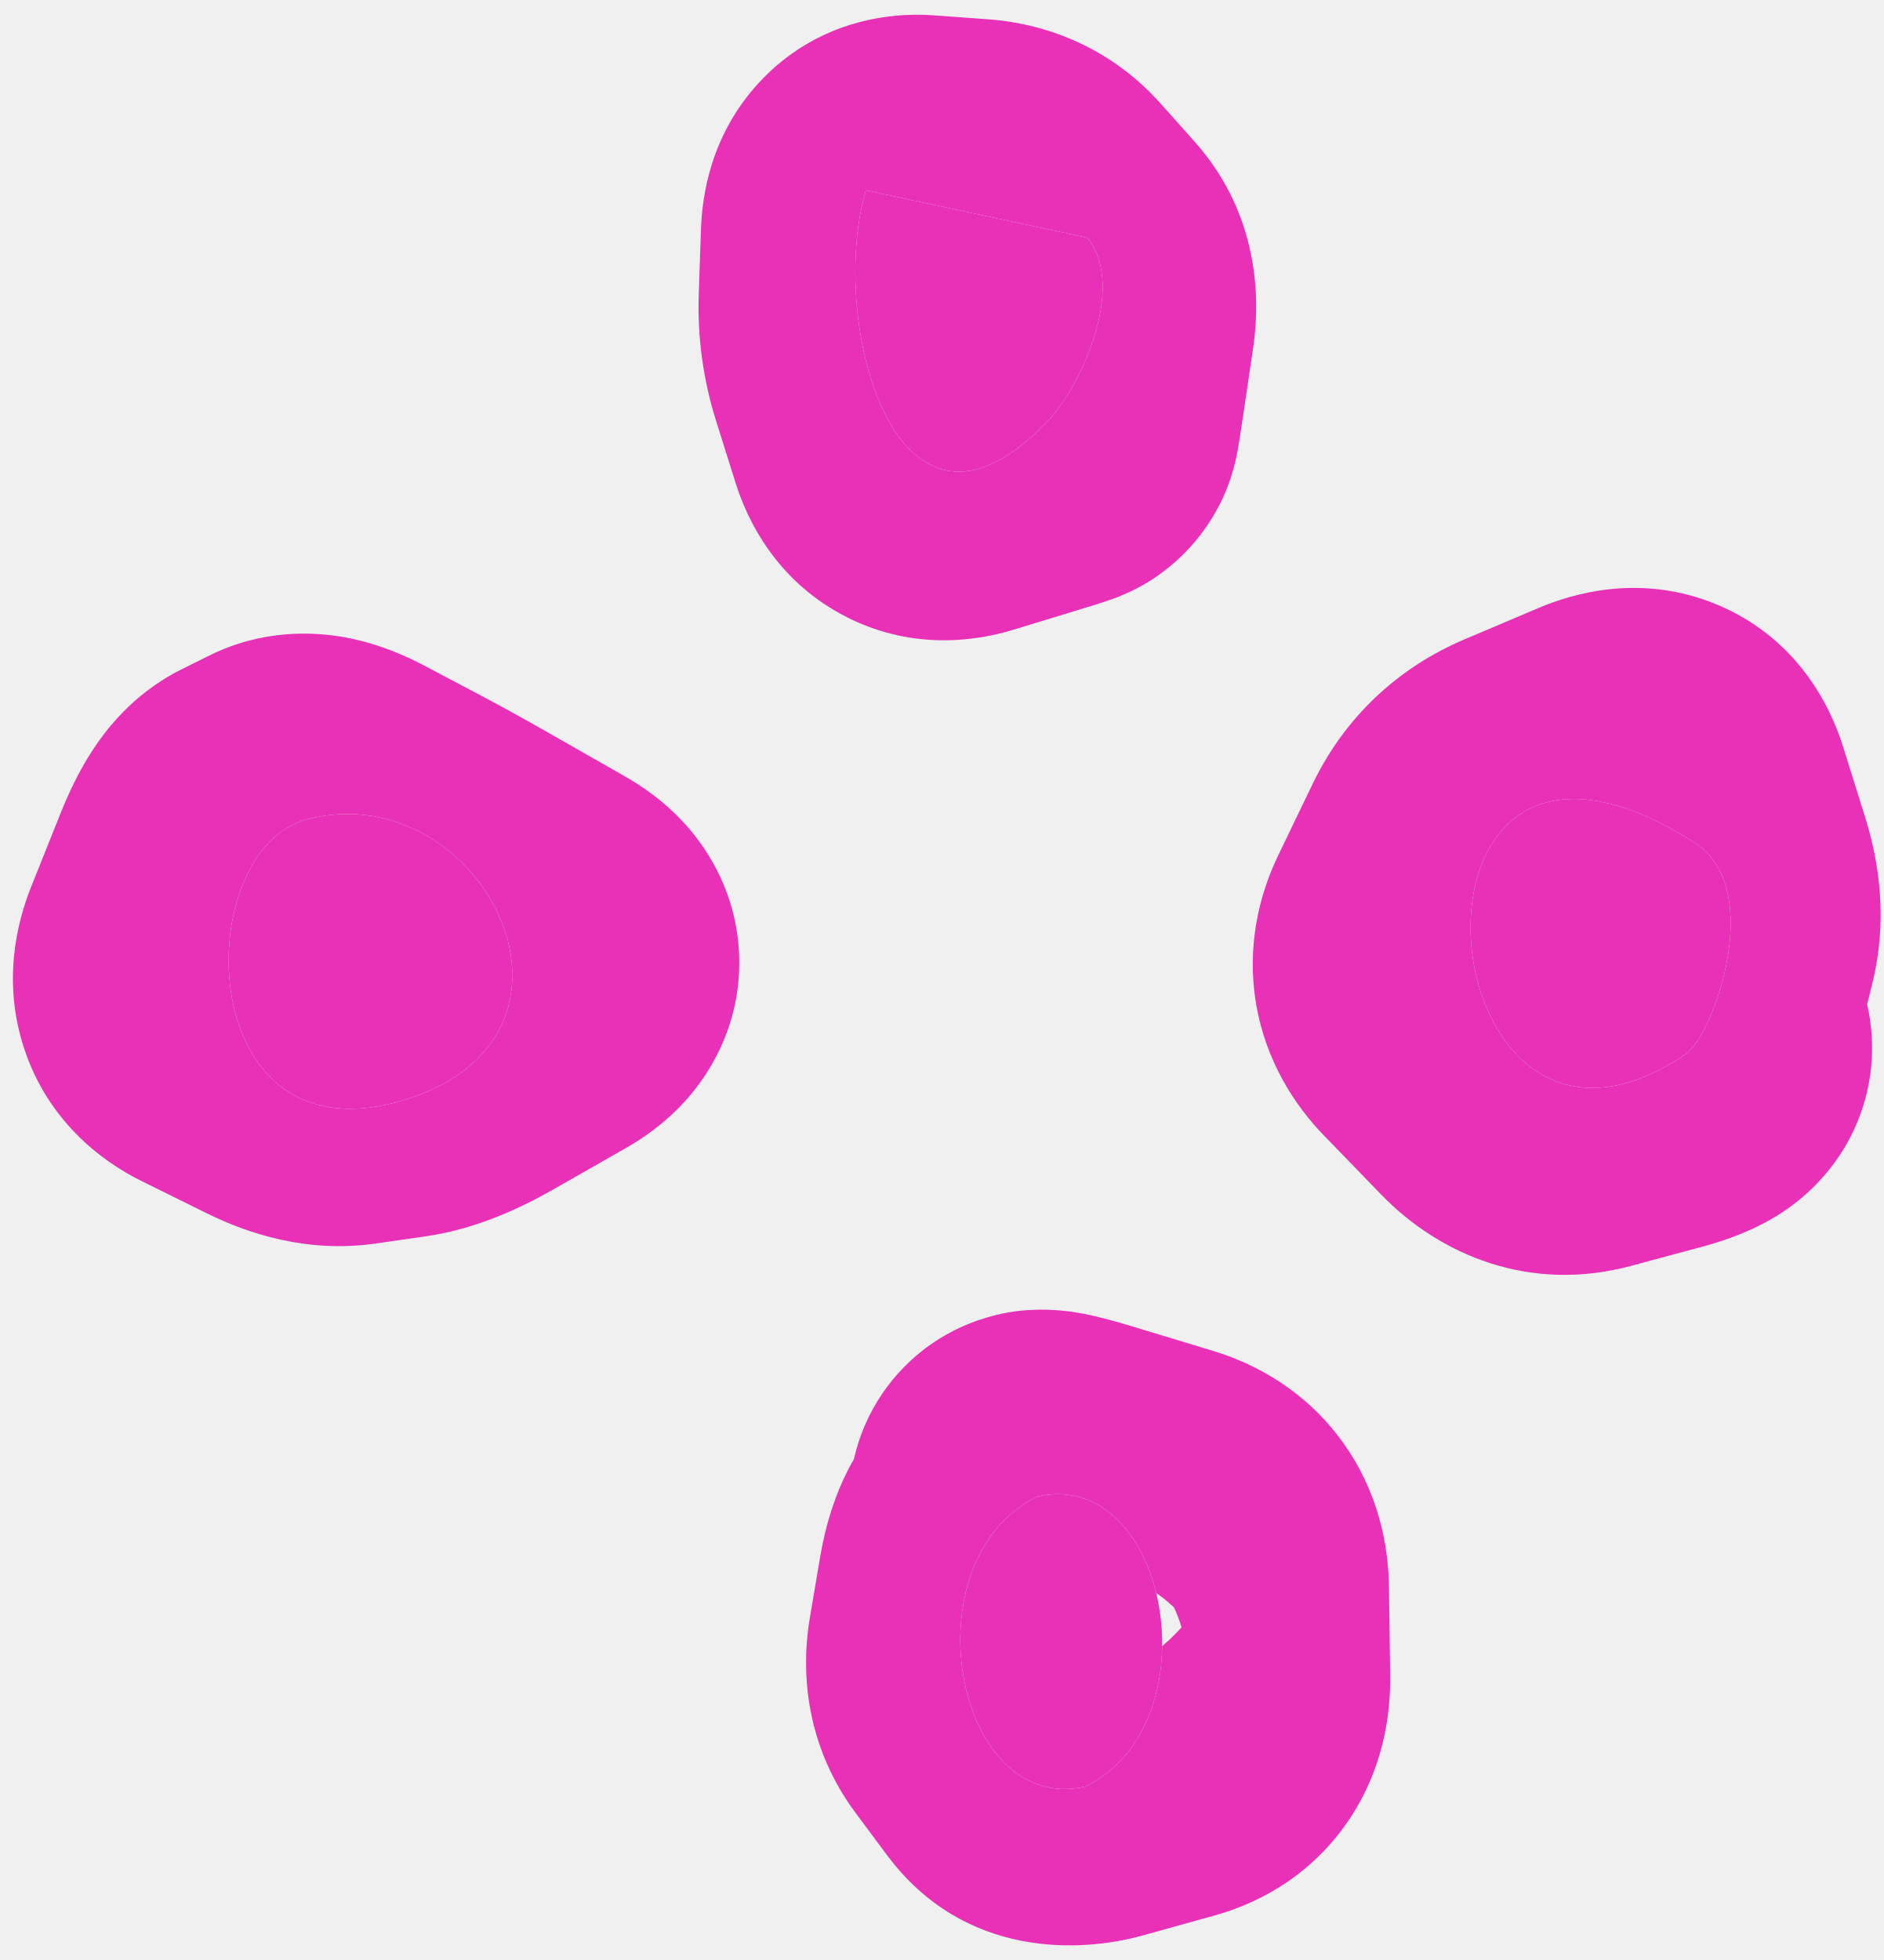
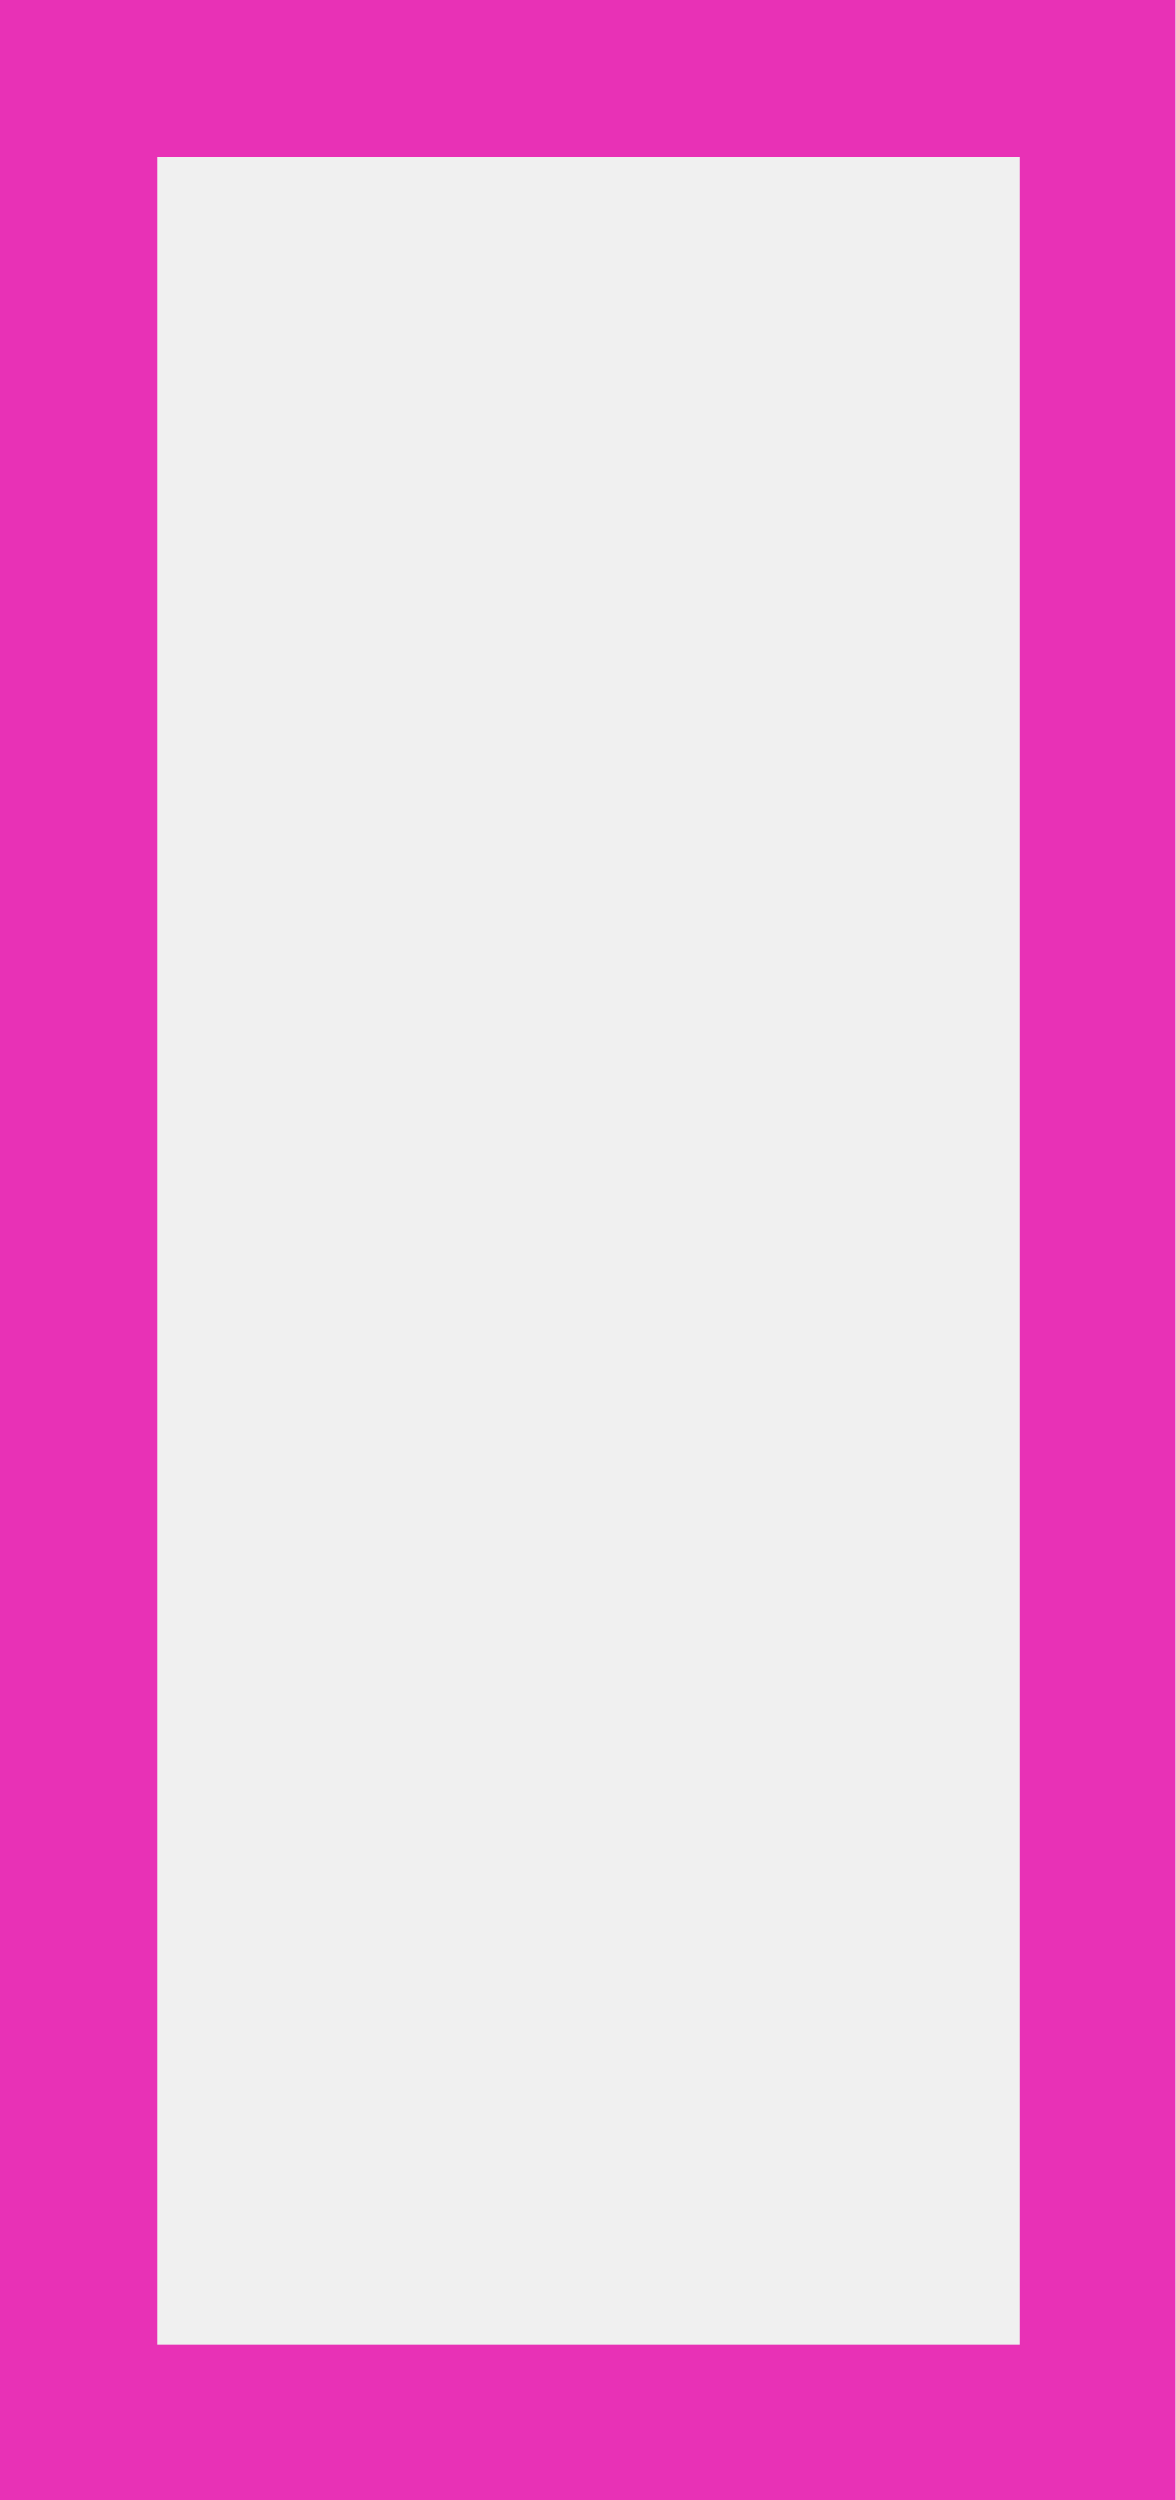
- <svg xmlns="http://www.w3.org/2000/svg" width="99" height="103" viewBox="0 0 99 103" fill="none">
-   <g clip-path="url(#clip0_8_79)">
-     <mask id="path-1-outside-1_8_79" maskUnits="userSpaceOnUse" x="0.013" y="32.779" width="39" height="33" fill="black">
-       <rect fill="white" x="0.013" y="32.779" width="39" height="33" />
-       <path d="M16.161 43.049C25.389 40.666 32.537 54.754 20.801 57.932C10.08 60.792 9.973 44.638 16.161 43.049Z" />
-     </mask>
-     <path d="M16.161 43.049C25.389 40.666 32.537 54.754 20.801 57.932C10.08 60.792 9.973 44.638 16.161 43.049Z" fill="#E831B6" />
-     <path d="M20.564 45.374L15.896 54.217L20.564 45.374ZM18.314 55.45L16.894 45.551L18.314 55.45ZM15.288 54.791L10.856 63.755L15.288 54.791ZM10.923 50.313L1.639 46.597L10.923 50.313ZM13.977 44.139L9.513 35.19L13.977 44.139ZM19.096 44.599L14.428 53.442L15.896 54.217L20.564 45.374L25.233 36.53L23.765 35.755L19.096 44.599ZM20.564 45.374L15.896 54.217C16.753 54.669 17.791 55.242 19.023 55.944L23.976 47.257L28.928 38.569C27.569 37.794 26.333 37.111 25.233 36.53L20.564 45.374ZM23.976 47.257L19.023 55.944L20.966 57.052L25.919 48.364L30.872 39.677L28.928 38.569L23.976 47.257ZM25.919 48.364L20.966 57.052L22.91 58.16L27.862 49.472L32.815 40.785L30.872 39.677L25.919 48.364ZM27.862 49.472L22.91 58.16C22.728 58.056 21.969 57.615 21.146 56.697C20.285 55.736 18.924 53.739 18.851 50.823C18.776 47.847 20.085 45.709 21.034 44.603C21.909 43.583 22.748 43.092 22.966 42.968L27.917 51.656L32.868 60.344C33.715 59.862 35.024 59.011 36.21 57.629C37.469 56.162 38.928 53.661 38.844 50.321C38.762 47.041 37.232 44.679 36.043 43.352C34.892 42.067 33.644 41.258 32.815 40.785L27.862 49.472ZM27.917 51.656L22.966 42.968L21.077 44.044L26.029 52.733L30.98 61.421L32.868 60.344L27.917 51.656ZM26.029 52.733L21.077 44.044L19.189 45.121L24.14 53.809L29.092 62.497L30.98 61.421L26.029 52.733ZM24.14 53.809L19.189 45.121C19.035 45.209 18.917 45.27 18.834 45.31C18.751 45.351 18.714 45.365 18.722 45.362C18.728 45.36 18.796 45.333 18.92 45.298C19.043 45.264 19.246 45.214 19.519 45.175L20.939 55.073L22.36 64.972C25.02 64.59 27.35 63.49 29.092 62.497L24.14 53.809ZM20.939 55.073L19.519 45.175L18.206 45.363L19.627 55.262L21.047 65.16L22.36 64.972L20.939 55.073ZM19.627 55.262L18.206 45.363L16.894 45.551L18.314 55.45L19.735 65.349L21.047 65.16L19.627 55.262ZM18.314 55.45L16.894 45.551C17.817 45.419 18.559 45.506 19.029 45.608C19.262 45.659 19.436 45.715 19.546 45.755C19.656 45.795 19.715 45.824 19.72 45.827L15.288 54.791L10.856 63.755C13.046 64.838 16.155 65.862 19.735 65.349L18.314 55.45ZM15.288 54.791L19.72 45.827L18.007 44.98L13.575 53.944L9.142 62.908L10.856 63.755L15.288 54.791ZM13.575 53.944L18.007 44.98L16.293 44.133L11.861 53.097L7.429 62.061L9.142 62.908L13.575 53.944ZM11.861 53.097L16.293 44.133C17.355 44.658 19.321 46.037 20.246 48.784C21.113 51.357 20.466 53.382 20.207 54.028L10.923 50.313L1.639 46.597C0.863 48.535 0.113 51.669 1.293 55.171C2.532 58.845 5.224 60.971 7.429 62.061L11.861 53.097ZM10.923 50.313L20.207 54.028L20.982 52.092L11.698 48.376L2.414 44.66L1.639 46.597L10.923 50.313ZM11.698 48.376L20.982 52.092L21.757 50.154L12.473 46.439L3.189 42.723L2.414 44.66L11.698 48.376ZM12.473 46.439L21.757 50.154C21.883 49.842 21.853 49.99 21.608 50.366C21.476 50.568 21.203 50.956 20.759 51.41C20.325 51.855 19.566 52.525 18.44 53.087L13.977 44.139L9.513 35.19C6.936 36.476 5.497 38.459 4.866 39.424C4.119 40.567 3.581 41.744 3.189 42.723L12.473 46.439ZM13.977 44.139L18.44 53.087L19.168 52.724L14.705 43.775L10.241 34.827L9.513 35.19L13.977 44.139ZM14.705 43.775L19.168 52.724L19.896 52.361L15.433 43.412L10.969 34.464L10.241 34.827L14.705 43.775ZM15.433 43.412L19.896 52.361C17.577 53.517 15.492 53.348 14.503 53.162C13.53 52.98 12.971 52.673 12.96 52.668L17.629 43.824L22.297 34.98C21.307 34.458 19.894 33.825 18.188 33.505C16.467 33.182 13.773 33.065 10.969 34.464L15.433 43.412ZM17.629 43.824L12.96 52.668L14.428 53.442L19.096 44.599L23.765 35.755L22.297 34.98L17.629 43.824Z" fill="#E831B6" mask="url(#path-1-outside-1_8_79)" />
-     <mask id="path-3-outside-2_8_79" maskUnits="userSpaceOnUse" x="65.276" y="29.985" width="34" height="38" fill="black">
-       <rect fill="white" x="65.276" y="29.985" width="34" height="38" />
-       <path d="M88.6 55.39C74.784 64.764 72.117 33.516 89.026 44.267C92.867 46.704 89.986 54.436 88.6 55.39Z" />
-     </mask>
-     <path d="M88.6 55.39C74.784 64.764 72.117 33.516 89.026 44.267C92.867 46.704 89.986 54.436 88.6 55.39Z" fill="#E831B6" />
-     <path d="M84.93 56.377L82.332 46.721L84.93 56.377ZM83.096 56.871L85.695 66.527L83.096 56.871ZM79.763 55.818L72.582 62.778L79.763 55.818ZM76.177 49.294L67.168 44.953L76.177 49.294ZM88.686 49.266L78.98 46.858L88.686 49.266ZM88.32 50.741L78.614 48.333L88.32 50.741ZM87.84 54.116L79.251 59.237L87.84 54.116ZM88.347 54.965L96.936 49.845L88.347 54.965ZM84.93 56.377L82.332 46.721L80.497 47.214L83.096 56.871L85.695 66.527L87.529 66.033L84.93 56.377ZM83.096 56.871L80.497 47.214C81.562 46.928 82.934 46.869 84.357 47.319C85.71 47.746 86.553 48.456 86.944 48.859L79.763 55.818L72.582 62.778C75.701 65.996 80.432 67.943 85.695 66.527L83.096 56.871ZM79.763 55.818L86.944 48.859L85.446 47.313L78.265 54.272L71.084 61.231L72.582 62.778L79.763 55.818ZM78.265 54.272L85.446 47.313L83.948 45.767L76.766 52.726L69.585 59.685L71.084 61.231L78.265 54.272ZM76.766 52.726L83.948 45.767C84.515 46.352 85.41 47.563 85.725 49.402C86.046 51.267 85.599 52.777 85.185 53.636L76.177 49.294L67.168 44.953C66.149 47.068 65.497 49.779 66.014 52.788C66.527 55.77 68.019 58.069 69.585 59.685L76.766 52.726ZM76.177 49.294L85.185 53.636L86.094 51.75L77.086 47.408L68.077 43.067L67.168 44.953L76.177 49.294ZM77.086 47.408L86.094 51.75L87.003 49.864L77.995 45.523L68.986 41.181L68.077 43.067L77.086 47.408ZM77.995 45.523L87.003 49.864C86.812 50.26 86.502 50.724 86.046 51.157C85.591 51.588 85.126 51.86 84.759 52.016L80.856 42.809L76.952 33.602C73.447 35.089 70.662 37.705 68.986 41.181L77.995 45.523ZM80.856 42.809L84.759 52.016L86.712 51.188L82.808 41.981L78.905 32.775L76.952 33.602L80.856 42.809ZM82.808 41.981L86.712 51.188L88.664 50.36L84.761 41.153L80.857 31.947L78.905 32.775L82.808 41.981ZM84.761 41.153L88.664 50.36C88.173 50.568 85.692 51.526 82.583 50.254C79.226 48.88 78.056 46.14 77.755 45.181L87.298 42.192L96.841 39.202C96.15 36.999 94.362 33.464 90.159 31.744C86.205 30.126 82.65 31.186 80.857 31.947L84.761 41.153ZM87.298 42.192L77.755 45.181L78.34 47.047L87.882 44.058L97.425 41.069L96.841 39.202L87.298 42.192ZM87.882 44.058L78.34 47.047L78.924 48.914L88.467 45.924L98.01 42.935L97.425 41.069L87.882 44.058ZM88.467 45.924L78.924 48.914C78.92 48.901 78.673 48.096 78.98 46.858L88.686 49.266L98.391 51.674C99.187 48.468 98.793 45.436 98.01 42.935L88.467 45.924ZM88.686 49.266L78.98 46.858L78.614 48.333L88.32 50.741L98.025 53.15L98.391 51.674L88.686 49.266ZM88.32 50.741L78.614 48.333L78.248 49.808L87.954 52.217L97.659 54.625L98.025 53.15L88.32 50.741ZM87.954 52.217L78.248 49.808C78.054 50.588 77.83 51.656 77.76 52.835C77.715 53.591 77.557 56.395 79.251 59.237L87.84 54.116L96.43 48.996C97.28 50.422 97.552 51.72 97.652 52.423C97.758 53.167 97.742 53.739 97.725 54.023C97.692 54.569 97.609 54.829 97.659 54.625L87.954 52.217ZM87.84 54.116L79.251 59.237L79.504 59.661L88.094 54.541L96.683 49.42L96.43 48.996L87.84 54.116ZM88.094 54.541L79.504 59.661L79.757 60.086L88.347 54.965L96.936 49.845L96.683 49.42L88.094 54.541ZM88.347 54.965L79.757 60.086C78.961 58.75 78.341 56.969 78.379 54.889C78.416 52.838 79.081 51.165 79.8 49.983C81.057 47.918 82.699 46.966 83.057 46.759C83.997 46.213 84.636 46.1 84.166 46.227L86.765 55.883L89.364 65.54C90.117 65.337 91.631 64.907 93.098 64.055C93.72 63.694 95.538 62.593 96.885 60.381C97.649 59.125 98.337 57.379 98.375 55.255C98.415 53.103 97.775 51.251 96.936 49.845L88.347 54.965ZM86.765 55.883L84.166 46.227L82.332 46.721L84.93 56.377L87.529 66.033L89.364 65.54L86.765 55.883Z" fill="#E831B6" mask="url(#path-3-outside-2_8_79)" />
-     <mask id="path-5-outside-3_8_79" maskUnits="userSpaceOnUse" x="35.946" y="0" width="31" height="34" fill="black">
-       <rect fill="white" x="35.946" width="31" height="34" />
-       <path d="M55.1 22.076C47.099 30.603 43.472 16.885 45.499 10L57.127 12.489C59.208 14.979 56.861 20.222 55.1 22.076Z" />
-     </mask>
-     <path d="M55.1 22.076C47.099 30.603 43.472 16.885 45.499 10L57.127 12.489C59.208 14.979 56.861 20.222 55.1 22.076Z" fill="#E831B6" />
-     <path d="M50.309 23.536L47.393 13.971L50.309 23.536ZM48.197 22.389L38.658 25.387L48.197 22.389ZM46.83 12.376L36.836 12.035L46.83 12.376ZM48.324 10.778L47.596 20.752L48.324 10.778ZM53.526 12.096L60.988 5.439L53.526 12.096ZM54.422 13.1L46.959 19.757L54.422 13.1ZM55.317 14.104L47.855 20.761L55.317 14.104ZM55.96 16.82L46.067 15.358L55.96 16.82ZM55.175 21.987L62.828 28.424L55.175 21.987ZM55.125 22.046L47.472 15.609L55.125 22.046ZM53.503 22.563L50.587 12.997L53.503 22.563ZM51.906 23.049L48.99 13.484L47.393 13.971L50.309 23.536L53.224 33.102L54.822 32.615L51.906 23.049ZM50.309 23.536L47.393 13.971C48.405 13.662 50.958 13.185 53.758 14.707C56.501 16.198 57.463 18.518 57.737 19.39L48.197 22.389L38.658 25.387C39.274 27.349 40.76 30.405 44.206 32.279C47.709 34.183 51.147 33.735 53.224 33.102L50.309 23.536ZM48.197 22.389L57.737 19.39L57.223 17.756L47.684 20.754L38.144 23.753L38.658 25.387L48.197 22.389ZM47.684 20.754L57.223 17.756L56.71 16.121L47.17 19.12L37.63 22.118L38.144 23.753L47.684 20.754ZM47.17 19.12L56.71 16.121C56.708 16.116 56.707 16.113 56.707 16.111C56.706 16.11 56.706 16.109 56.706 16.108C56.706 16.108 56.706 16.108 56.706 16.108C56.706 16.108 56.706 16.108 56.706 16.108C56.706 16.109 56.706 16.109 56.706 16.11C56.706 16.111 56.707 16.113 56.707 16.115C56.708 16.12 56.708 16.124 56.708 16.127C56.708 16.13 56.708 16.129 56.708 16.123L46.714 15.782L36.72 15.441C36.642 17.714 36.95 19.955 37.63 22.118L47.17 19.12ZM46.714 15.782L56.708 16.123L56.767 14.42L46.772 14.079L36.778 13.738L36.72 15.441L46.714 15.782ZM46.772 14.079L56.767 14.42L56.825 12.717L46.83 12.376L36.836 12.035L36.778 13.738L46.772 14.079ZM46.83 12.376L56.825 12.717C56.805 13.28 56.647 15.697 54.539 17.953C52.111 20.551 49.108 20.862 47.596 20.752L48.324 10.778L49.052 0.805C46.583 0.624 42.853 1.167 39.927 4.297C37.321 7.086 36.894 10.338 36.836 12.035L46.83 12.376ZM48.324 10.778L47.596 20.752L49.031 20.856L49.76 10.883L50.488 0.909L49.052 0.805L48.324 10.778ZM49.76 10.883L49.031 20.856L50.467 20.961L51.195 10.988L51.923 1.014L50.488 0.909L49.76 10.883ZM51.195 10.988L50.467 20.961C49.85 20.916 49.054 20.754 48.2 20.348C47.334 19.936 46.614 19.37 46.064 18.753L53.526 12.096L60.988 5.439C58.534 2.688 55.271 1.259 51.923 1.014L51.195 10.988ZM53.526 12.096L46.064 18.753L46.959 19.757L54.422 13.1L61.884 6.443L60.988 5.439L53.526 12.096ZM54.422 13.1L46.959 19.757L47.855 20.761L55.317 14.104L62.779 7.447L61.884 6.443L54.422 13.1ZM55.317 14.104L47.855 20.761C47.005 19.808 46.455 18.689 46.194 17.587C45.949 16.549 46.009 15.749 46.067 15.358L55.96 16.82L65.852 18.283C66.321 15.115 65.888 10.932 62.779 7.447L55.317 14.104ZM55.96 16.82L46.067 15.358L45.814 17.07L55.706 18.533L65.599 19.996L65.852 18.283L55.96 16.82ZM55.706 18.533L45.814 17.07L45.561 18.782L55.453 20.245L65.346 21.708L65.599 19.996L55.706 18.533ZM55.453 20.245L45.561 18.782C45.478 19.344 45.419 19.728 45.382 19.96C45.362 20.086 45.357 20.111 45.363 20.076C45.364 20.075 45.386 19.952 45.424 19.78C45.439 19.712 45.49 19.482 45.576 19.188C45.616 19.051 45.709 18.74 45.859 18.354C45.934 18.16 46.067 17.836 46.264 17.45C46.424 17.135 46.824 16.38 47.522 15.55L55.175 21.987L62.828 28.424C63.985 27.048 64.475 25.665 64.495 25.613C64.647 25.224 64.741 24.908 64.782 24.766C64.871 24.46 64.926 24.215 64.946 24.126C64.993 23.914 65.026 23.734 65.04 23.658C65.074 23.473 65.106 23.277 65.132 23.113C65.188 22.765 65.26 22.288 65.346 21.708L55.453 20.245ZM55.175 21.987L47.522 15.55L47.497 15.58L55.15 22.017L62.803 28.453L62.828 28.424L55.175 21.987ZM55.15 22.017L47.497 15.58L47.472 15.609L55.125 22.046L62.778 28.483L62.803 28.453L55.15 22.017ZM55.125 22.046L47.472 15.609C48.177 14.771 48.861 14.242 49.163 14.018C49.525 13.75 49.835 13.558 50.025 13.445C50.4 13.223 50.709 13.074 50.847 13.009C51.142 12.869 51.376 12.777 51.448 12.749C51.625 12.68 51.754 12.636 51.76 12.634C51.803 12.619 51.789 12.624 51.674 12.661C51.464 12.728 51.11 12.838 50.587 12.997L53.503 22.563L56.419 32.128C56.961 31.963 57.41 31.824 57.741 31.719C57.896 31.669 58.087 31.608 58.27 31.545C58.345 31.519 58.527 31.456 58.742 31.372C58.831 31.337 59.08 31.239 59.386 31.094C59.529 31.027 59.841 30.876 60.22 30.651C60.296 30.606 61.599 29.885 62.778 28.483L55.125 22.046ZM53.503 22.563L50.587 12.997L48.99 13.484L51.906 23.049L54.822 32.615L56.419 32.128L53.503 22.563Z" fill="#E831B6" mask="url(#path-5-outside-3_8_79)" />
-     <mask id="path-7-outside-4_8_79" maskUnits="userSpaceOnUse" x="41.462" y="68.519" width="32" height="34" fill="black">
-       <rect fill="white" x="41.462" y="68.519" width="32" height="34" />
-       <path d="M54.514 78.641C61.395 77.105 63.849 90.557 57.021 93.894C50.14 95.43 47.686 81.977 54.514 78.641Z" />
-     </mask>
-     <path d="M54.514 78.641C61.395 77.105 63.849 90.557 57.021 93.894C50.14 95.43 47.686 81.977 54.514 78.641Z" fill="#E831B6" />
-     <path d="M60.847 80.562L57.944 90.131L60.847 80.562ZM63.054 88.165L53.055 88.302L63.054 88.165ZM61.176 91.017L58.495 81.383L61.176 91.017ZM59.266 91.549L56.585 81.915L59.266 91.549ZM57.357 92.08L60.038 101.714L57.357 92.08ZM54.626 91.507L46.602 97.475L54.626 91.507ZM53.804 90.403L61.828 84.435L53.804 90.403ZM52.983 89.299L44.959 95.267L52.983 89.299ZM52.419 86.675L42.559 85.007L52.419 86.675ZM54.102 80.89L46.077 74.923L54.102 80.89ZM54.889 79.407L63.873 75.017L54.889 79.407ZM54.764 79.152L63.748 74.761L54.764 79.152ZM54.639 78.896L45.654 83.287L54.639 78.896ZM58.736 79.922L55.833 89.491L57.944 90.131L60.847 80.562L63.751 70.993L61.639 70.352L58.736 79.922ZM60.847 80.562L57.944 90.131C57.002 89.846 55.51 89.105 54.337 87.485C53.198 85.911 53.001 84.389 52.991 83.661L62.99 83.523L72.989 83.386C72.958 81.111 72.394 78.322 70.54 75.76C68.653 73.153 66.1 71.706 63.751 70.993L60.847 80.562ZM62.99 83.523L52.991 83.661L53.023 85.981L63.022 85.844L73.021 85.707L72.989 83.386L62.99 83.523ZM63.022 85.844L53.023 85.981L53.055 88.302L63.054 88.165L73.053 88.028L73.021 85.707L63.022 85.844ZM63.054 88.165L53.055 88.302C53.048 87.776 53.13 86.238 54.248 84.539C55.474 82.677 57.201 81.743 58.495 81.383L61.176 91.017L63.857 100.651C66.425 99.936 69.101 98.35 70.953 95.537C72.697 92.887 73.082 90.101 73.053 88.028L63.054 88.165ZM61.176 91.017L58.495 81.383L56.585 81.915L59.266 91.549L61.947 101.182L63.857 100.651L61.176 91.017ZM59.266 91.549L56.585 81.915L54.675 82.446L57.357 92.08L60.038 101.714L61.947 101.182L59.266 91.549ZM57.357 92.08L54.675 82.446C54.974 82.363 56.14 82.073 57.772 82.415C59.67 82.814 61.444 83.918 62.65 85.539L54.626 91.507L46.602 97.475C50.696 102.98 56.868 102.596 60.038 101.714L57.357 92.08ZM54.626 91.507L62.65 85.539L61.828 84.435L53.804 90.403L45.78 96.371L46.602 97.475L54.626 91.507ZM53.804 90.403L61.828 84.435L61.007 83.331L52.983 89.299L44.959 95.267L45.78 96.371L53.804 90.403ZM52.983 89.299L61.007 83.331C61.565 84.081 61.993 84.99 62.208 85.988C62.417 86.961 62.373 87.782 62.279 88.343L52.419 86.675L42.559 85.007C41.992 88.354 42.581 92.069 44.959 95.267L52.983 89.299ZM52.419 86.675L62.279 88.343L62.536 86.823L52.676 85.155L42.816 83.487L42.559 85.007L52.419 86.675ZM52.676 85.155L62.536 86.823L62.793 85.304L52.933 83.636L43.073 81.968L42.816 83.487L52.676 85.155ZM52.933 83.636L62.793 85.304C62.821 85.134 62.816 85.237 62.724 85.513C62.674 85.661 62.584 85.908 62.432 86.221C62.284 86.528 62.042 86.97 61.671 87.469L53.646 81.503L45.621 75.537C43.825 77.952 43.292 80.672 43.073 81.968L52.933 83.636ZM53.646 81.503L61.671 87.469L62.127 86.856L54.102 80.89L46.077 74.923L45.621 75.537L53.646 81.503ZM54.102 80.89L62.127 86.856L62.583 86.243L54.558 80.276L46.532 74.31L46.077 74.923L54.102 80.89ZM54.558 80.276L62.583 86.243C62.98 85.709 63.689 84.689 64.213 83.312C64.652 82.161 65.713 78.781 63.873 75.017L54.889 79.407L45.904 83.798C44.148 80.204 45.195 77.054 45.523 76.193C45.937 75.106 46.44 74.435 46.532 74.31L54.558 80.276ZM54.889 79.407L63.873 75.017L63.748 74.761L54.764 79.152L45.779 83.543L45.904 83.798L54.889 79.407ZM54.764 79.152L63.748 74.761L63.623 74.505L54.639 78.896L45.654 83.287L45.779 83.543L54.764 79.152ZM54.639 78.896L63.623 74.505C64.086 75.453 64.779 77.257 64.604 79.608C64.407 82.262 63.181 84.563 61.449 86.172C59.934 87.58 58.364 88.166 57.523 88.416C56.622 88.684 55.872 88.767 55.442 88.798C54.597 88.86 53.953 88.792 53.74 88.768C53.455 88.736 53.251 88.698 53.17 88.682C52.959 88.641 53.057 88.649 53.722 88.85L56.625 79.281L59.528 69.712C58.786 69.487 57.849 69.216 56.975 69.047C56.781 69.01 55.509 68.74 53.99 68.851C53.686 68.873 50.552 68.996 47.836 71.52C46.091 73.141 44.858 75.457 44.659 78.127C44.483 80.495 45.181 82.318 45.654 83.287L54.639 78.896ZM56.625 79.281L53.722 88.85L55.833 89.491L58.736 79.922L61.639 70.352L59.528 69.712L56.625 79.281Z" fill="#E831B6" mask="url(#path-7-outside-4_8_79)" />
+ <svg xmlns="http://www.w3.org/2000/svg" width="63" height="134" viewBox="0 0 63 134" fill="none">
+   <g clip-path="url(#clip0_21_747)">
+     <path d="M59.66 3.415H3.43V130.675H59.66V3.415Z" stroke="#E831B6" stroke-width="10" stroke-linecap="round" stroke-linejoin="round" />
  </g>
  <defs>
-     <clipPath id="clip0_8_79">
-       <rect width="99" height="103" fill="white" />
+     <clipPath id="clip0_21_747">
+       <rect width="63" height="134" fill="white" />
    </clipPath>
  </defs>
</svg>
